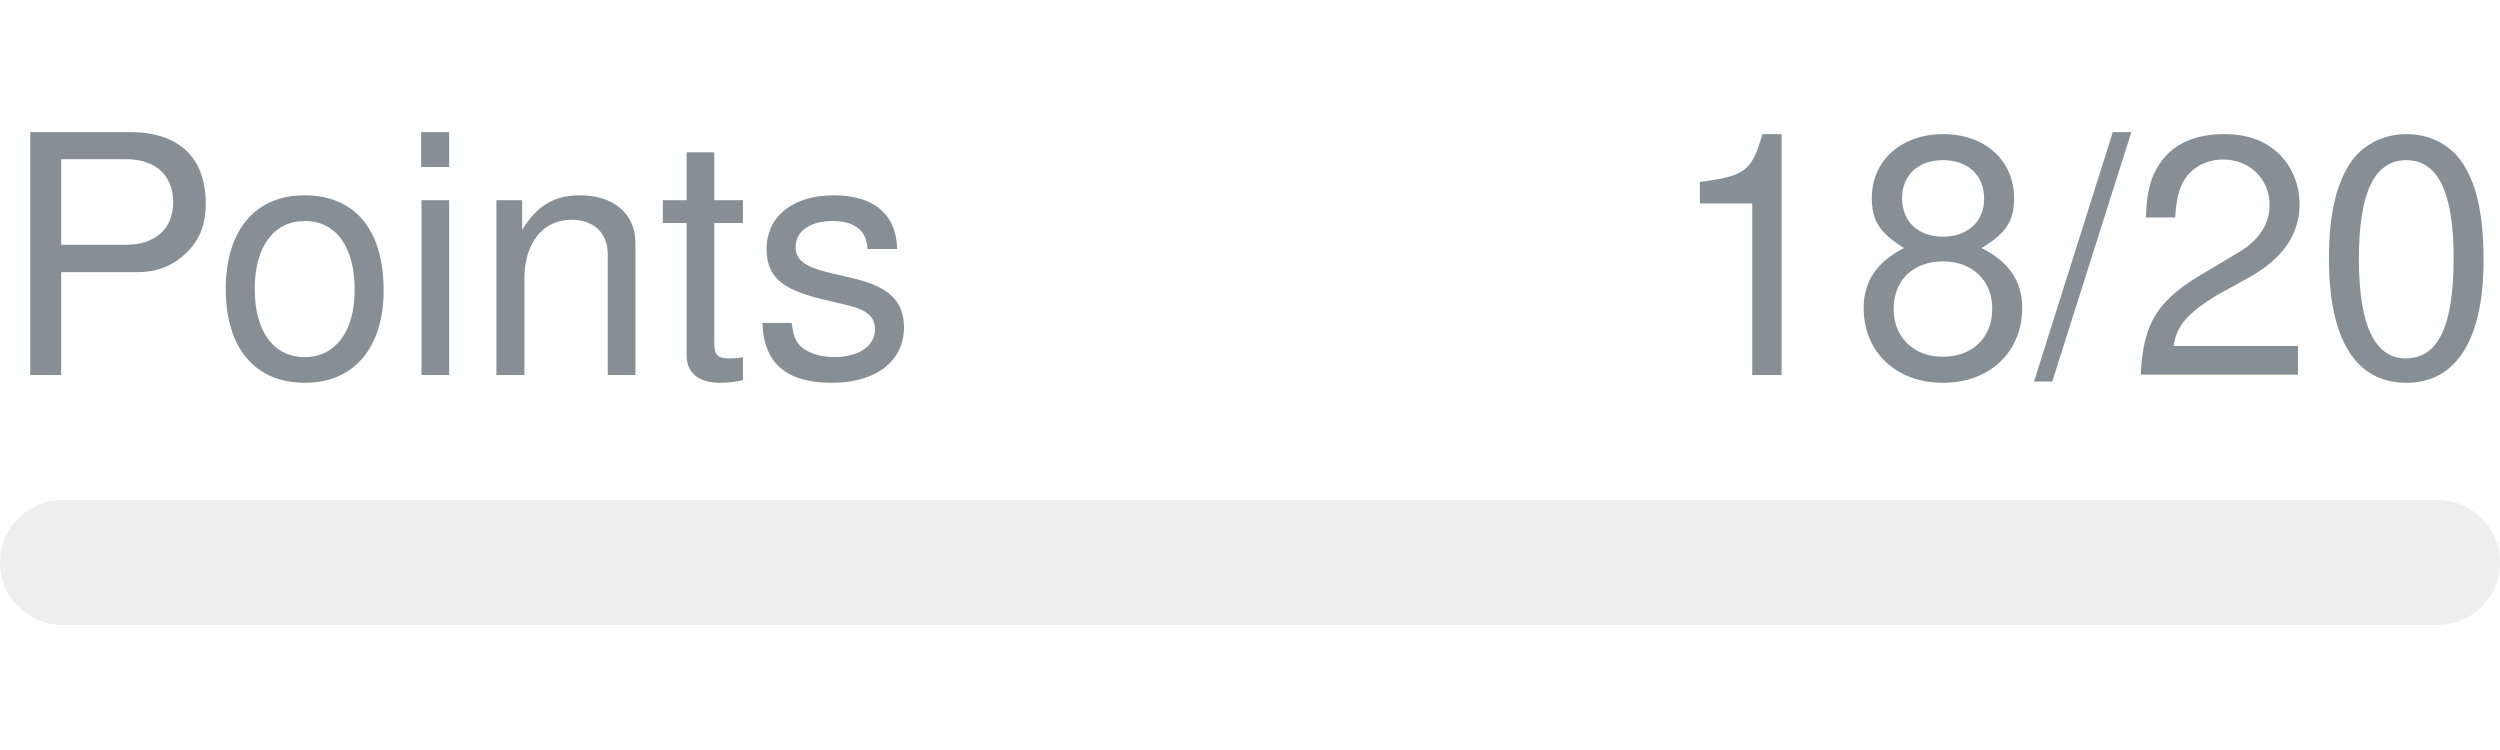
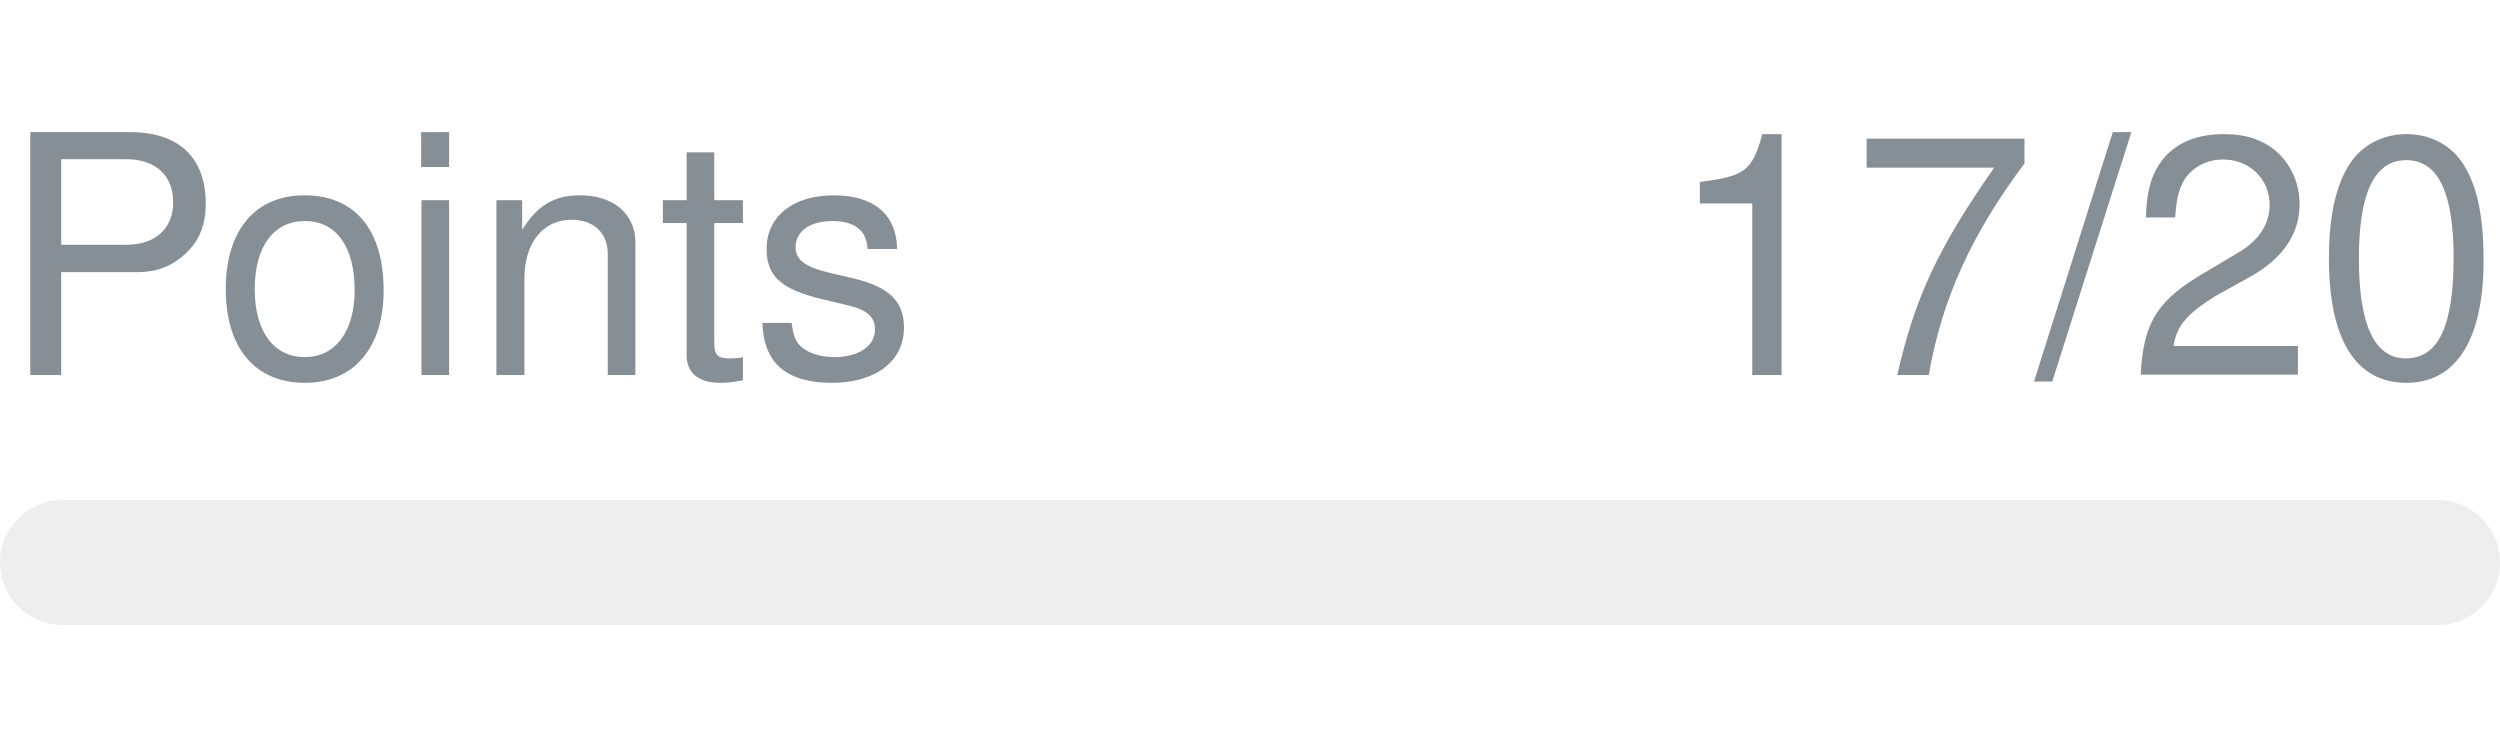
- <svg xmlns="http://www.w3.org/2000/svg" width="120px" height="36px" role="img" aria-label="Points: 18/20">
+ <svg xmlns="http://www.w3.org/2000/svg" width="120px" height="36px" role="img" aria-label="Points: 17/20">
  <svg y="6px" height="16px" font-size="16px" font-family="-apple-system, BlinkMacSystemFont, Segoe UI, Helvetica, Arial, sans-serif, Apple Color Emoji, Segoe UI Emoji" fill="#868E96">
    <text x="0" y="12">Points</text>
-     <text x="120" y="12" text-anchor="end">18/20</text>
+     <text x="120" y="12" text-anchor="end">17/20</text>
  </svg>
  <svg y="24" width="120px" height="6px">
    <rect rx="3" width="100%" height="100%" fill="#EEEEEE" />
    <rect rx="3" width="0%" height="100%" fill="#0170F0" transform="">
-       <animate attributeName="width" begin="0.5s" dur="600ms" from="0%" to="90%" repeatCount="1" fill="freeze" calcMode="spline" keyTimes="0; 1" keySplines="0.3, 0.61, 0.355, 1" />
+       <animate attributeName="width" begin="0.5s" dur="600ms" from="0%" to="85%" repeatCount="1" fill="freeze" calcMode="spline" keyTimes="0; 1" keySplines="0.3, 0.61, 0.355, 1" />
    </rect>
  </svg>
</svg>
